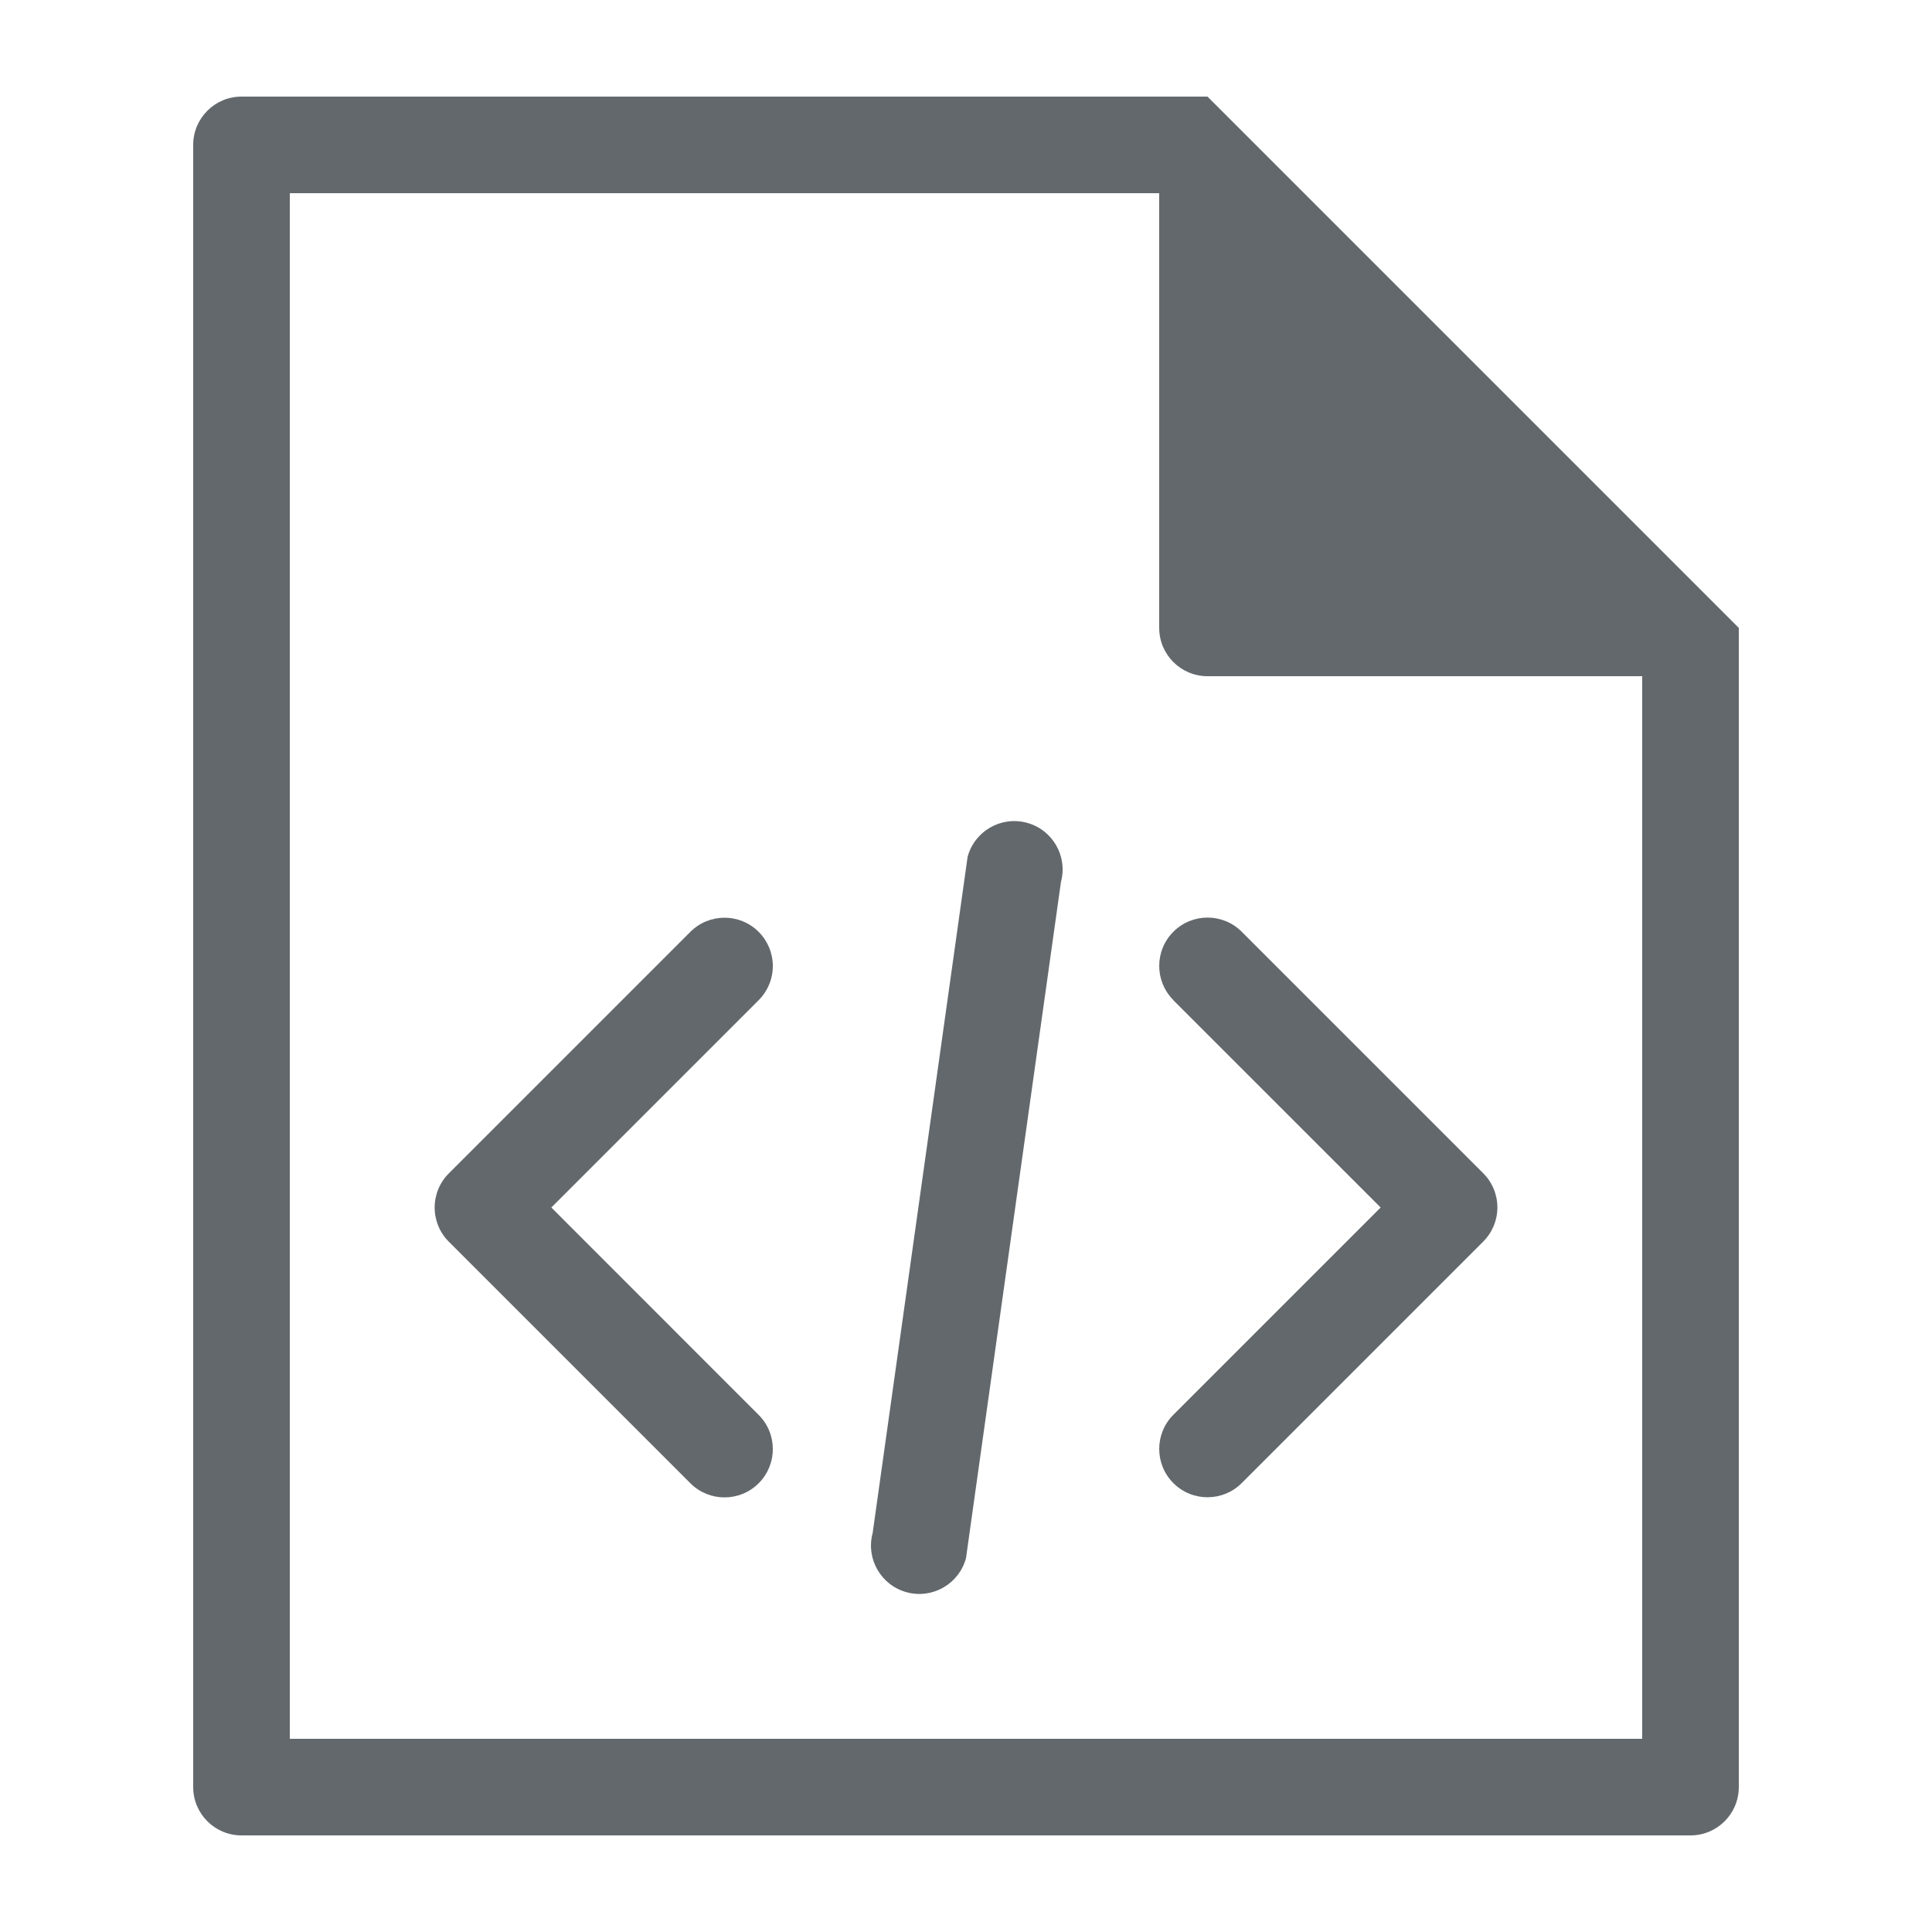
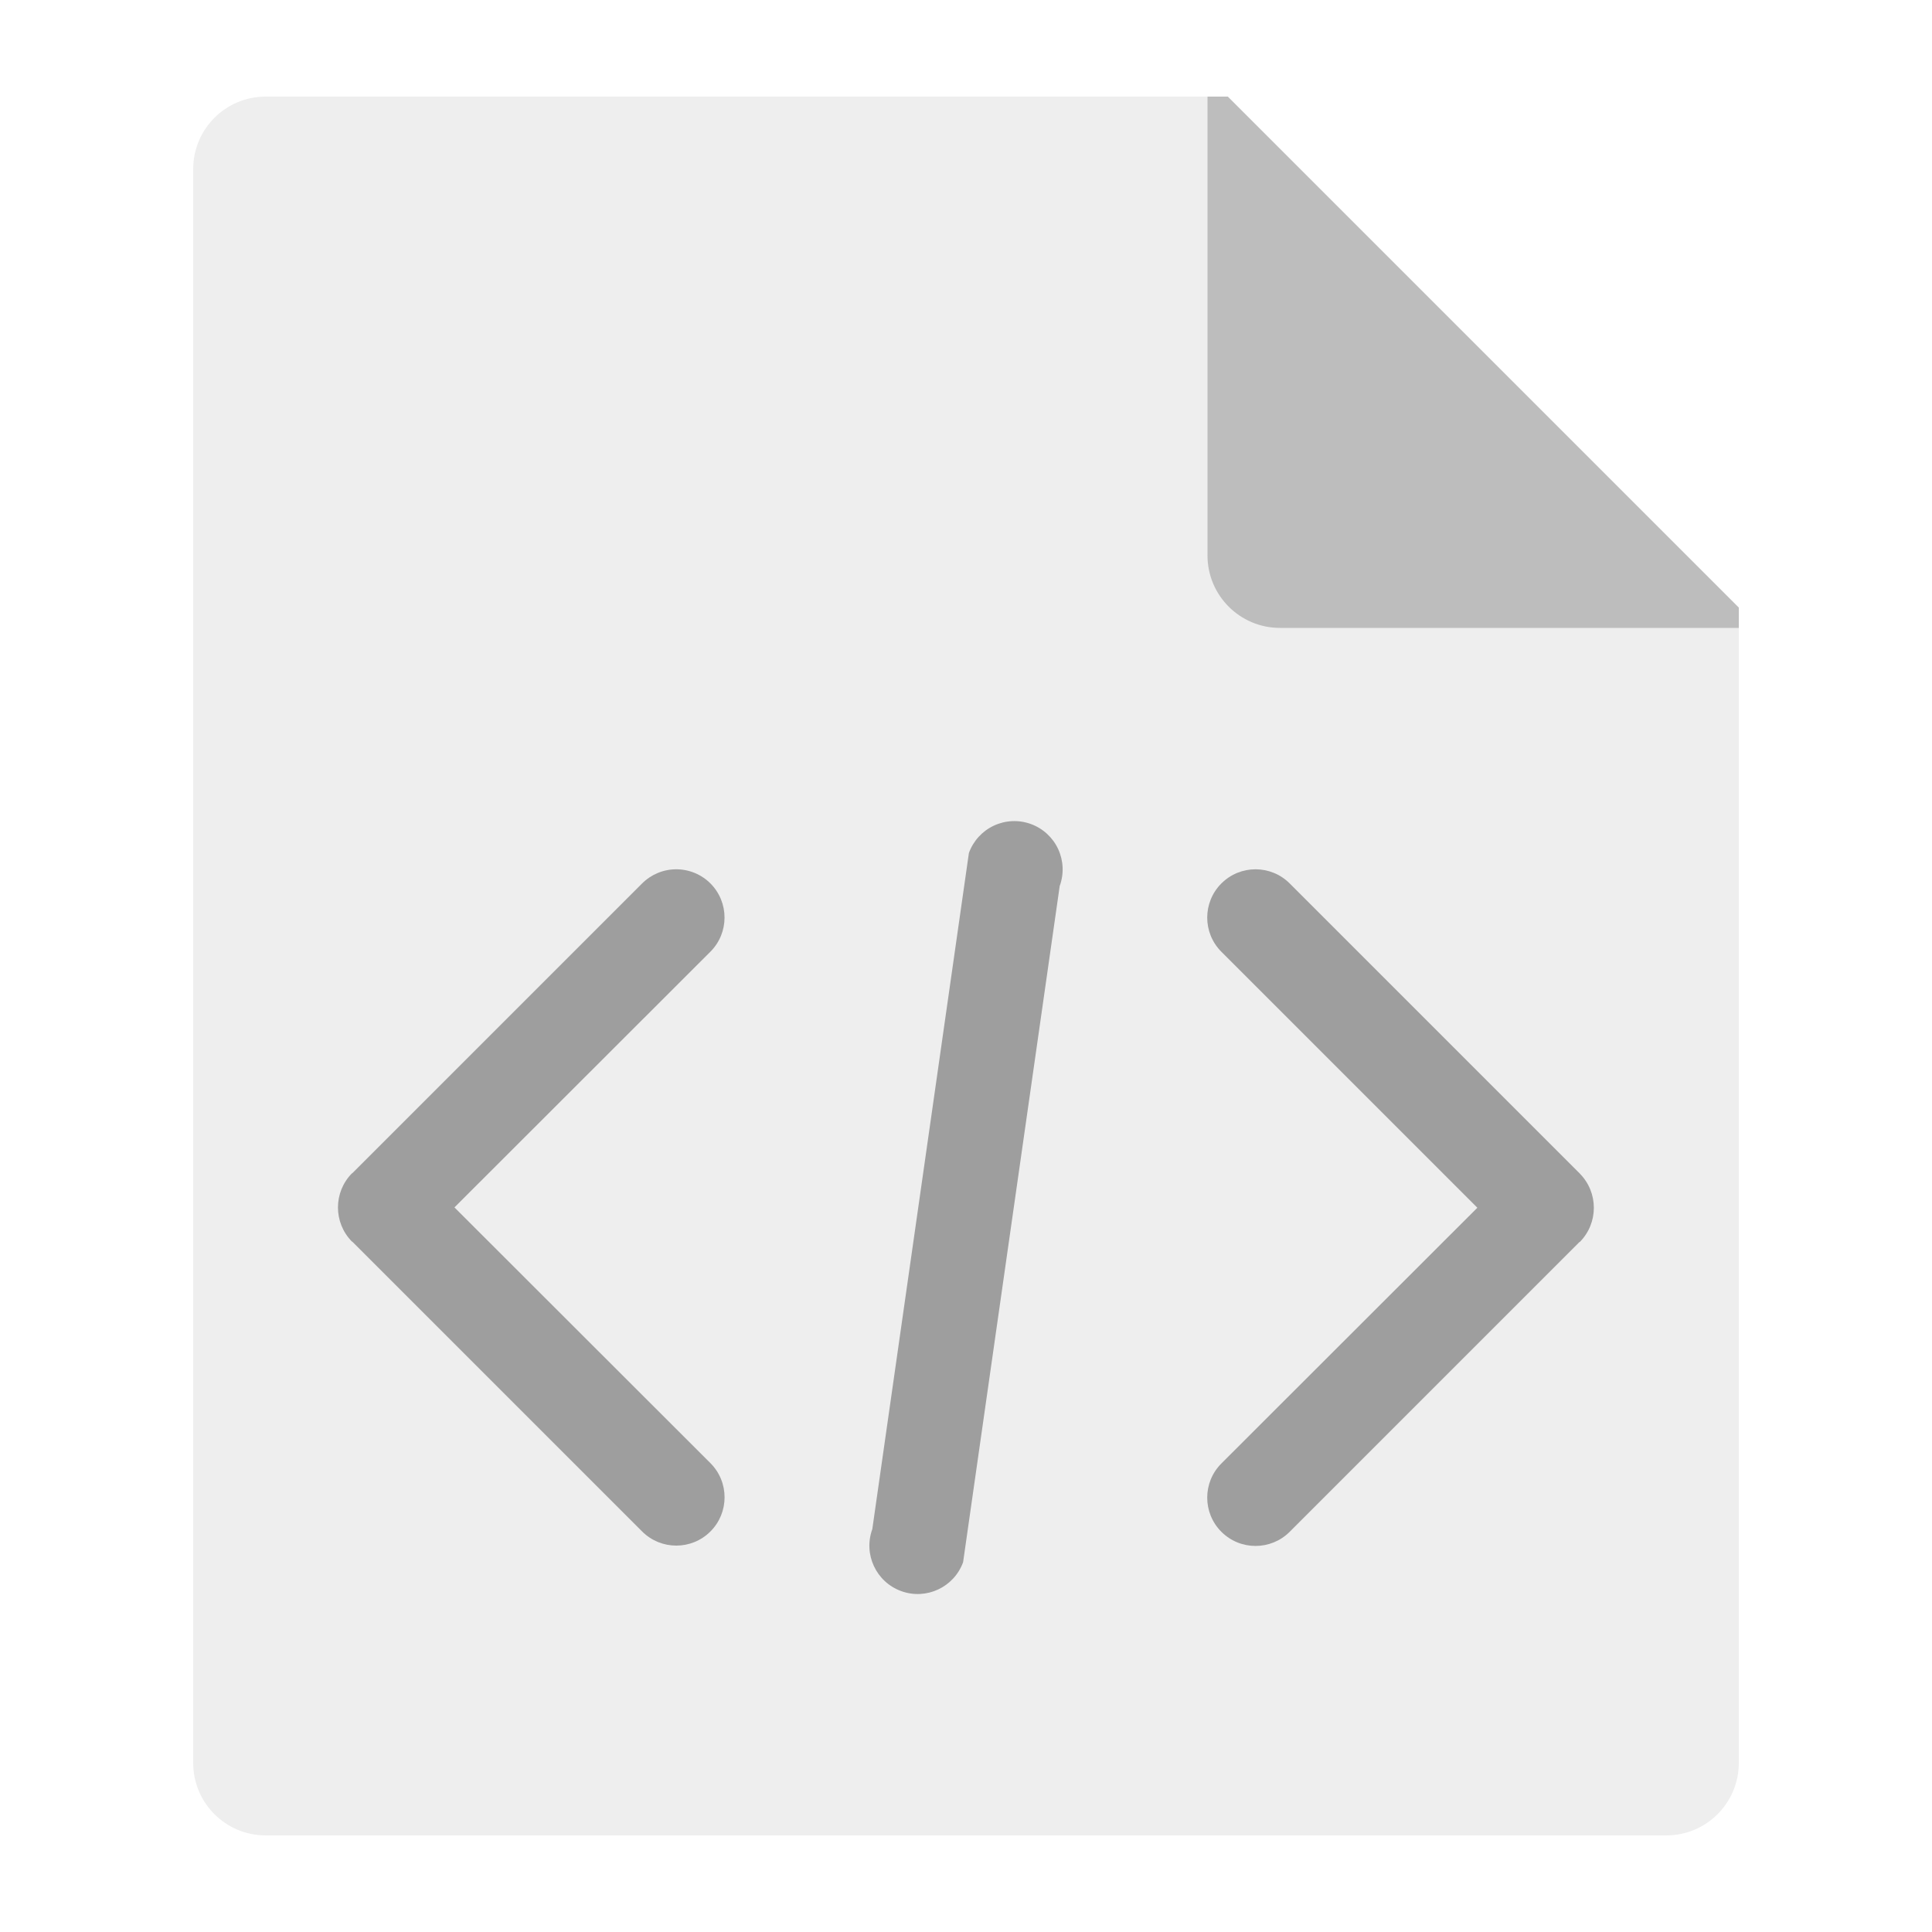
<svg xmlns="http://www.w3.org/2000/svg" width="40" height="40" viewBox="0 0 40 40">
-   <g transform="translate(-7649 -1998)">
-     <rect fill="none" width="40" height="40" transform="translate(7649 1998)" />
-     <g transform="translate(6861 1430)">
-       <path fill="#63686c" d="M813,570H793a1,1,0,0,0-1,1v34a1,1,0,0,0,1,1h30a1,1,0,0,0,1-1V581Zm9,34H794V572h18v9a1,1,0,0,0,1,1h9Z" />
-       <path fill="#63686c" d="M812.293,588.709,816.585,593l-4.292,4.292a1,1,0,0,0,1.415,1.414l5-5a1,1,0,0,0,0-1.416l-5-5a1,1,0,0,0-1.414,1.416Z" />
-       <path fill="#63686c" d="M803.707,587.293a1,1,0,0,0-1.414,0l-5,5a1,1,0,0,0,0,1.416l5,5a1,1,0,1,0,1.415-1.414L799.415,593l4.292-4.292A1,1,0,0,0,803.707,587.293Z" />
-       <path fill="#63686c" d="M809.258,585.034a1,1,0,0,0-1.225.707l-1.966,14a1,1,0,0,0,1.933.518l1.966-14A1,1,0,0,0,809.258,585.034Z" />
+   <rect width="40" height="40" fill="none" />
+   <g transform="translate(-1480 -800)">
+     <path d="M1516,812.58V836.5a1.5,1.5,0,0,1-1.5,1.5h-29a1.5,1.5,0,0,1-1.5-1.5v-33a1.5,1.5,0,0,1,1.5-1.5h19.92Z" fill="#eee" />
+     <path d="M1516,812.58V813h-9.5a1.5,1.5,0,0,1-1.5-1.5V802h.42Z" fill="#bdbdbd" />
+     <g>
+       <path d="M1494.709,818.291a1,1,0,0,0-1.415,0l-6,6-.006,0a1.007,1.007,0,0,0,0,1.416l.006,0,6,6a1,1,0,0,0,1.415-1.414l-5.3-5.295,5.3-5.295A1,1,0,0,0,1494.709,818.291Z" fill="#9e9e9e" />
+       <path d="M1501.342,817.06a1,1,0,0,0-1.282.6l-2,14a1,1,0,0,0,1.88.684l2-14A1,1,0,0,0,1501.342,817.06Z" fill="#9e9e9e" />
+       <path d="M1512.708,824.291l-.006,0-6-6a1,1,0,0,0-1.415,1.414l5.3,5.3-5.3,5.295a1,1,0,0,0,1.415,1.414l6-6,.006,0a1.007,1.007,0,0,0,0-1.416Z" fill="#9e9e9e" />
    </g>
  </g>
</svg>
